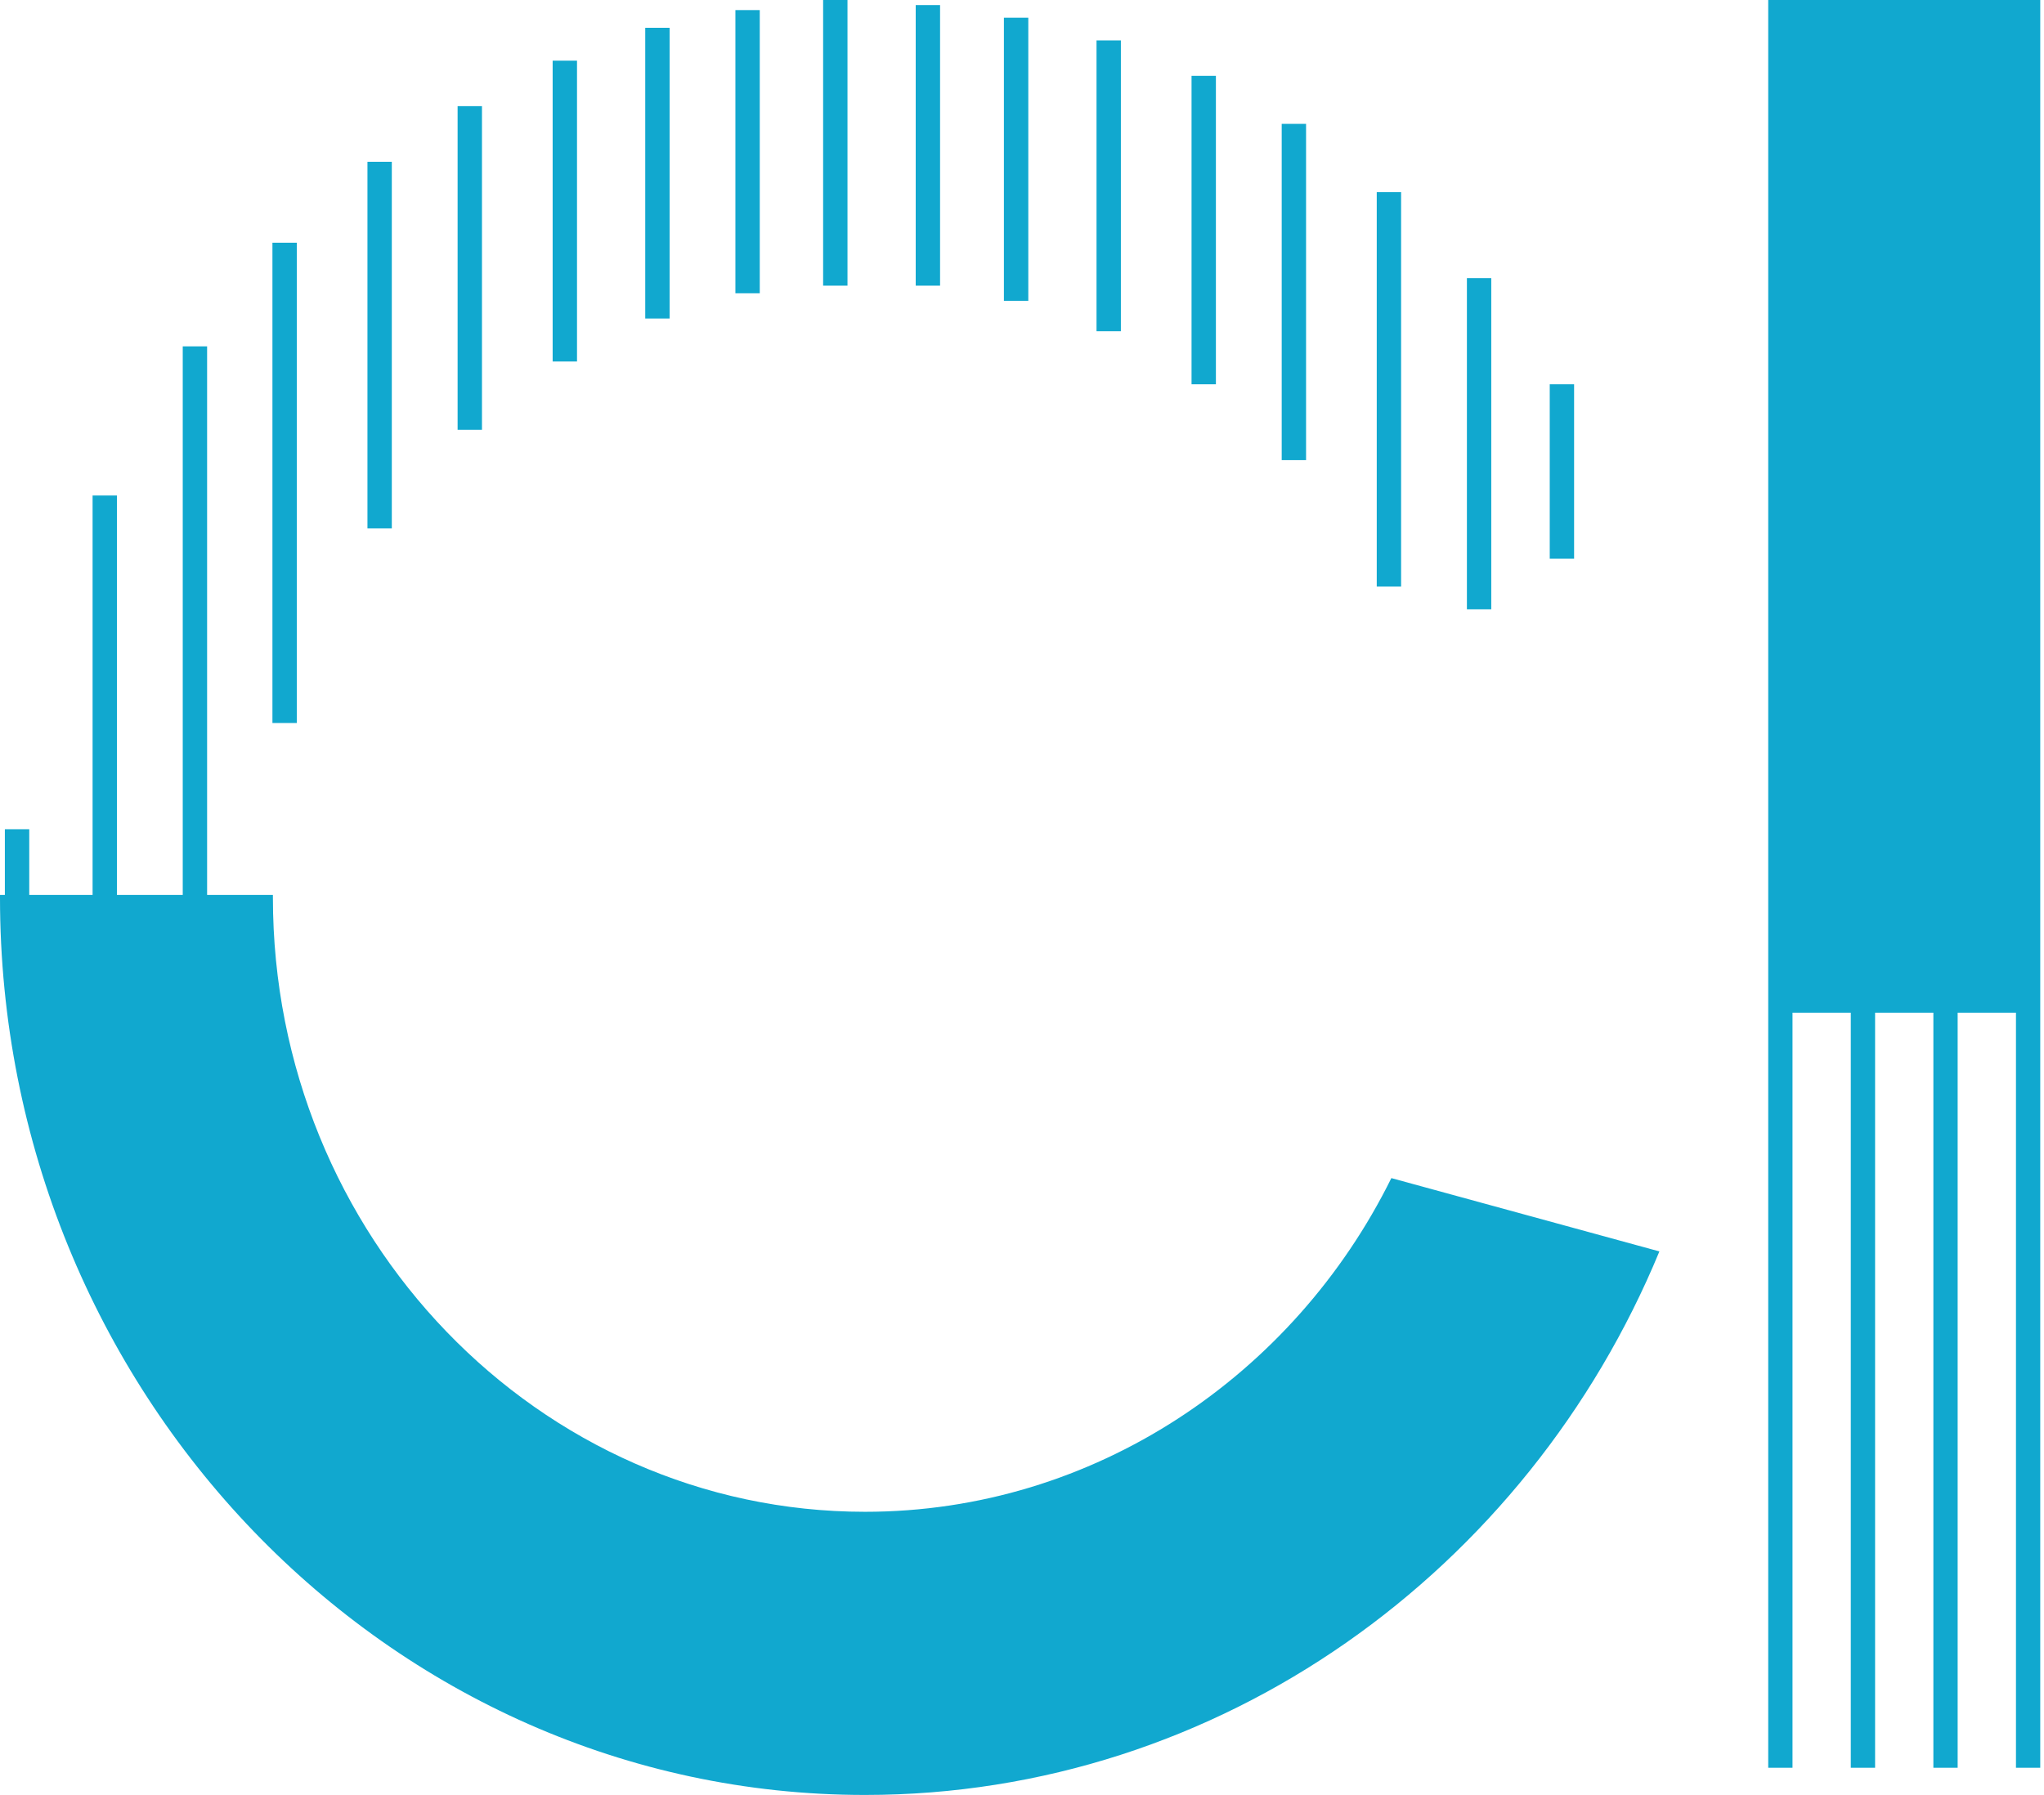
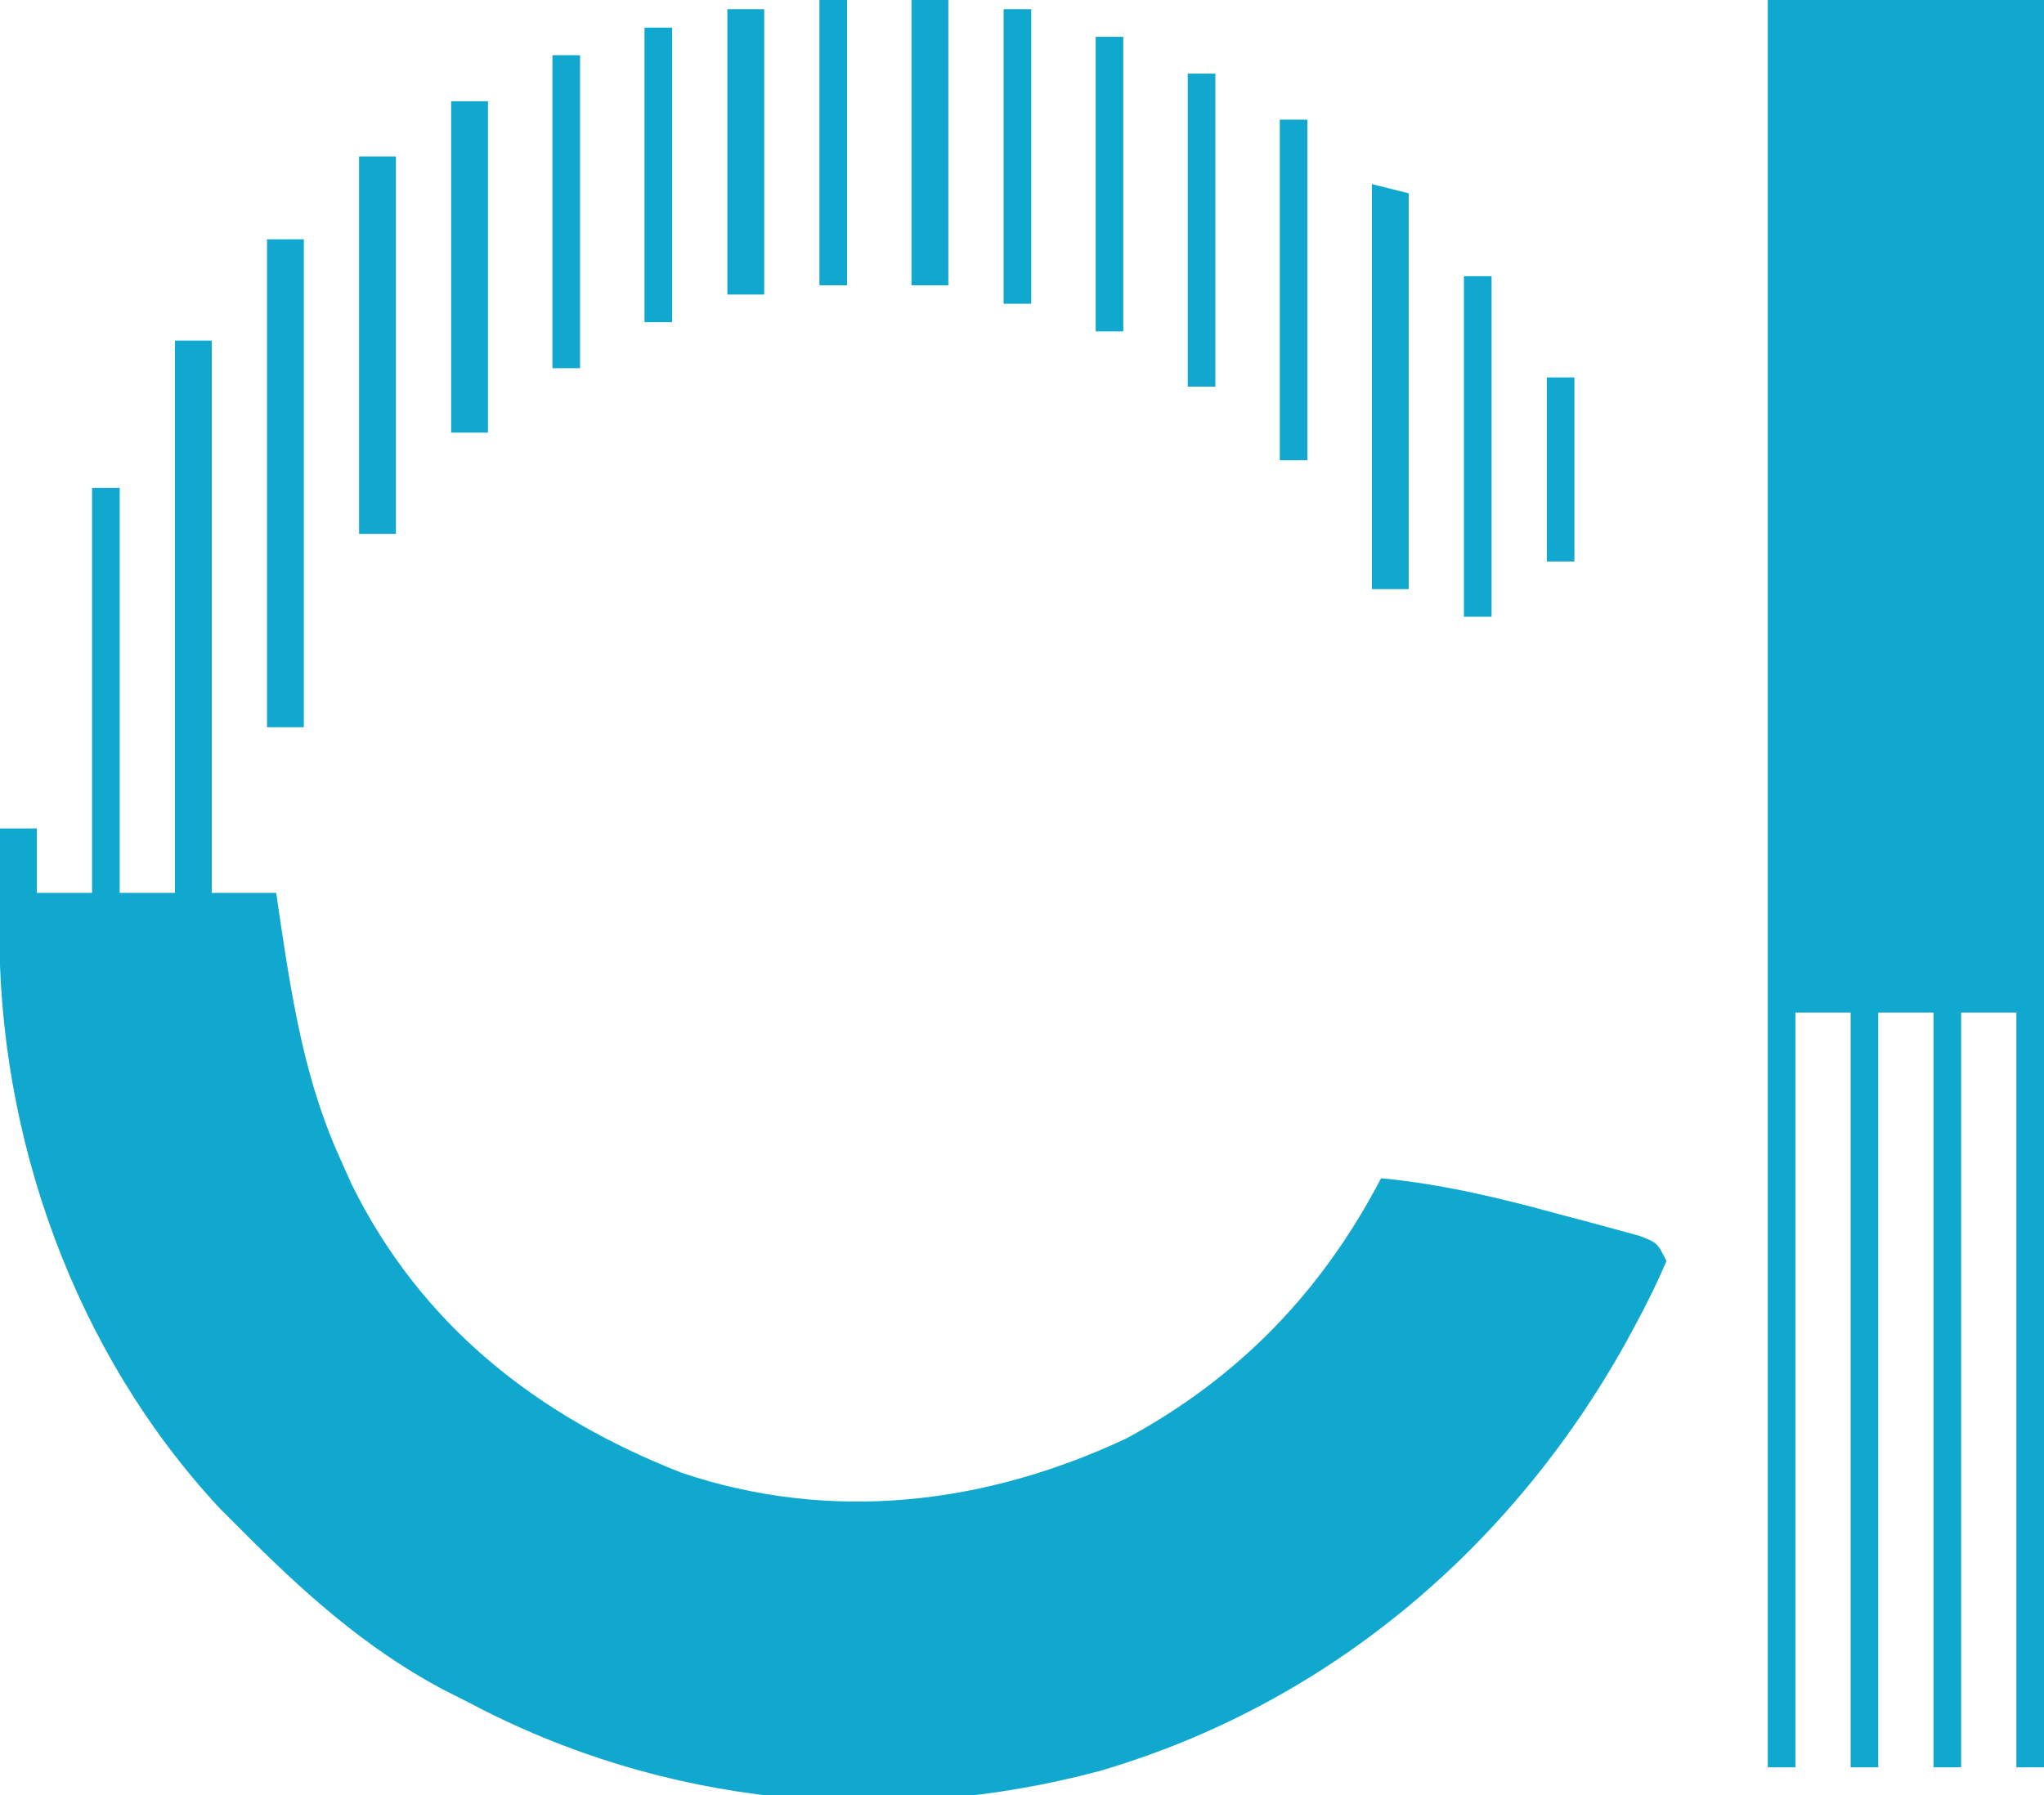
- <svg xmlns="http://www.w3.org/2000/svg" width="74" height="65" viewBox="0 0 74 65" fill="none">
-   <path d="M60.076 45.317C55.312 56.852 44.197 65 31.317 65C14.027 65 0 50.352 0 32.5V32.408H0.176V30.028H1.059V32.408H3.352V17.944H4.234V32.408H6.616V12.542H7.498V32.408H9.88V32.5C9.88 44.768 19.496 54.746 31.317 54.746C39.609 54.746 46.843 49.803 50.372 42.662L60.076 45.317ZM9.863 26.183V8.789H10.745V26.183H9.863ZM13.303 19.134V5.859H14.185V19.134H13.303ZM16.567 15.563V3.845H17.449V15.563H16.567ZM20.008 13.091V2.197H20.89V13.091H20.008ZM23.36 11.535V1.007H24.242V11.535H23.36ZM26.624 0.366H27.506V10.62H26.624V0.366ZM29.8 0H30.682V10.345H29.8V0ZM33.152 10.345V0.183H34.034V10.345H33.152ZM36.345 10.894V0.641H37.228V10.894H36.345ZM39.698 1.465H40.58V11.993H39.698V1.465ZM43.138 2.746H44.02V13.915H43.138V2.746ZM46.402 16.662V4.486H47.284V16.662H46.402ZM49.843 6.958H50.725V21.239H49.843V6.958ZM53.107 10.07H53.989V22.063H53.107V10.07ZM56.106 13.915H56.988V20.232H56.106V13.915Z" fill="#11A8CF" />
-   <path d="M64.016 0H73.864V64.015H72.985V36.672H70.874V64.015H69.995V36.672H67.885V64.015H67.005V36.672H64.895V64.015H64.016V0Z" fill="#11A8CF" />
+ <svg xmlns="http://www.w3.org/2000/svg" version="1.1" width="222" height="195">
+   <path d="M0 0 C1.32 0 2.64 0 4 0 C4 19.8 4 39.6 4 60 C6.31 60 8.62 60 11 60 C11.17 61.172 11.34 62.344 11.516 63.551 C12.855 72.395 14.259 80.8 18 89 C18.397 89.887 18.794 90.774 19.203 91.688 C26.759 106.973 39.339 116.852 55.031 123 C71.28 128.473 88.024 126.472 103.375 119.25 C115.582 112.634 124.587 103.291 131 91 C137.694 91.645 143.96 93.157 150.438 94.938 C151.442 95.202 152.447 95.467 153.482 95.74 C154.436 96 155.389 96.26 156.371 96.527 C157.237 96.762 158.102 96.996 158.994 97.238 C161 98 161 98 162 100 C160.982 102.362 159.91 104.558 158.688 106.812 C158.326 107.481 157.965 108.15 157.594 108.838 C145.163 131.184 125.183 148.134 100.5 155.375 C77.443 161.57 53.037 159.153 32 148 C31.006 147.499 30.012 146.997 28.988 146.48 C20.46 141.898 13.775 135.813 7 129 C6.309 128.309 5.618 127.618 4.906 126.906 C-10.9 109.95 -19.254 86.507 -19.062 63.625 C-19.058 62.603 -19.053 61.581 -19.049 60.527 C-19.037 58.018 -19.021 55.509 -19 53 C-17.68 53 -16.36 53 -15 53 C-15 55.31 -15 57.62 -15 60 C-13.02 60 -11.04 60 -9 60 C-9 45.48 -9 30.96 -9 16 C-8.01 16 -7.02 16 -6 16 C-6 30.52 -6 45.04 -6 60 C-4.02 60 -2.04 60 0 60 C0 40.2 0 20.4 0 0 Z " fill="#11A8CF" transform="translate(19,37)" />
+   <path d="M0 0 C9.9 0 19.8 0 30 0 C30 63.36 30 126.72 30 192 C29.01 192 28.02 192 27 192 C27 164.94 27 137.88 27 110 C25.02 110 23.04 110 21 110 C21 137.06 21 164.12 21 192 C20.01 192 19.02 192 18 192 C18 164.94 18 137.88 18 110 C16.02 110 14.04 110 12 110 C12 137.06 12 164.12 12 192 C11.01 192 10.02 192 9 192 C9 164.94 9 137.88 9 110 C7.02 110 5.04 110 3 110 C3 137.06 3 164.12 3 192 C2.01 192 1.02 192 0 192 C0 128.64 0 65.28 0 0 Z " fill="#11A8CF" transform="translate(192,0)" />
+   <path d="M0 0 C1.32 0 2.64 0 4 0 C4 17.49 4 34.98 4 53 C2.68 53 1.36 53 0 53 C0 35.51 0 18.02 0 0 Z " fill="#12A7CF" transform="translate(29,26)" />
+   <path d="M0 0 C1.32 0.33 2.64 0.66 4 1 C4 15.19 4 29.38 4 44 C2.68 44 1.36 44 0 44 C0 29.48 0 14.96 0 0 Z " fill="#10A7CF" transform="translate(149,20)" />
+   <path d="M0 0 C1.32 0 2.64 0 4 0 C4 13.53 4 27.06 4 41 C2.68 41 1.36 41 0 41 C0 27.47 0 13.94 0 0 Z " fill="#11A7CF" transform="translate(39,17)" />
+   <path d="M0 0 C1.32 0 2.64 0 4 0 C4 11.88 4 23.76 4 36 C2.68 36 1.36 36 0 36 C0 24.12 0 12.24 0 0 Z " fill="#11A7CF" transform="translate(49,11)" />
+   <path d="M0 0 C1.32 0 2.64 0 4 0 C4 10.23 4 20.46 4 31 C2.68 31 1.36 31 0 31 C0 20.77 0 10.54 0 0 Z " fill="#10A7CF" transform="translate(79,1)" />
+   <path d="M0 0 C1.32 0 2.64 0 4 0 C4 10.23 4 20.46 4 31 C2.68 31 1.36 31 0 31 C0 20.77 0 10.54 0 0 Z " fill="#11A7CF" transform="translate(99,0)" />
+   <path d="M0 0 C0.99 0 1.98 0 3 0 C3 12.21 3 24.42 3 37 C2.01 37 1.02 37 0 37 C0 24.79 0 12.58 0 0 Z " fill="#11A7CF" transform="translate(159,30)" />
+   <path d="M0 0 C0.99 0 1.98 0 3 0 C3 12.21 3 24.42 3 37 C2.01 37 1.02 37 0 37 C0 24.79 0 12.58 0 0 Z " fill="#11A7CF" transform="translate(139,13)" />
+   <path d="M0 0 C0.99 0 1.98 0 3 0 C3 11.22 3 22.44 3 34 C2.01 34 1.02 34 0 34 C0 22.78 0 11.56 0 0 Z " fill="#11A7CF" transform="translate(129,8)" />
+   <path d="M0 0 C0.99 0 1.98 0 3 0 C3 11.22 3 22.44 3 34 C2.01 34 1.02 34 0 34 C0 22.78 0 11.56 0 0 Z " fill="#11A7CF" transform="translate(60,6)" />
+   <path d="M0 0 C0.99 0 1.98 0 3 0 C3 10.56 3 21.12 3 32 C2.01 32 1.02 32 0 32 C0 21.44 0 10.88 0 0 Z " fill="#11A8CF" transform="translate(119,4)" />
+   <path d="M0 0 C0.99 0 1.98 0 3 0 C3 10.56 3 21.12 3 32 C2.01 32 1.02 32 0 32 C0 21.44 0 10.88 0 0 Z " fill="#11A8CF" transform="translate(70,3)" />
+   <path d="M0 0 C0.99 0 1.98 0 3 0 C3 10.56 3 21.12 3 32 C2.01 32 1.02 32 0 32 C0 21.44 0 10.88 0 0 Z " fill="#11A8CF" transform="translate(109,1)" />
+   <path d="M0 0 C0.99 0 1.98 0 3 0 C3 10.23 3 20.46 3 31 C2.01 31 1.02 31 0 31 C0 20.77 0 10.54 0 0 Z " fill="#11A7CF" transform="translate(89,0)" />
+   <path d="M0 0 C0.99 0 1.98 0 3 0 C3 6.6 3 13.2 3 20 C2.01 20 1.02 20 0 20 C0 13.4 0 6.8 0 0 Z " fill="#11A7CF" transform="translate(168,41)" />
</svg>
